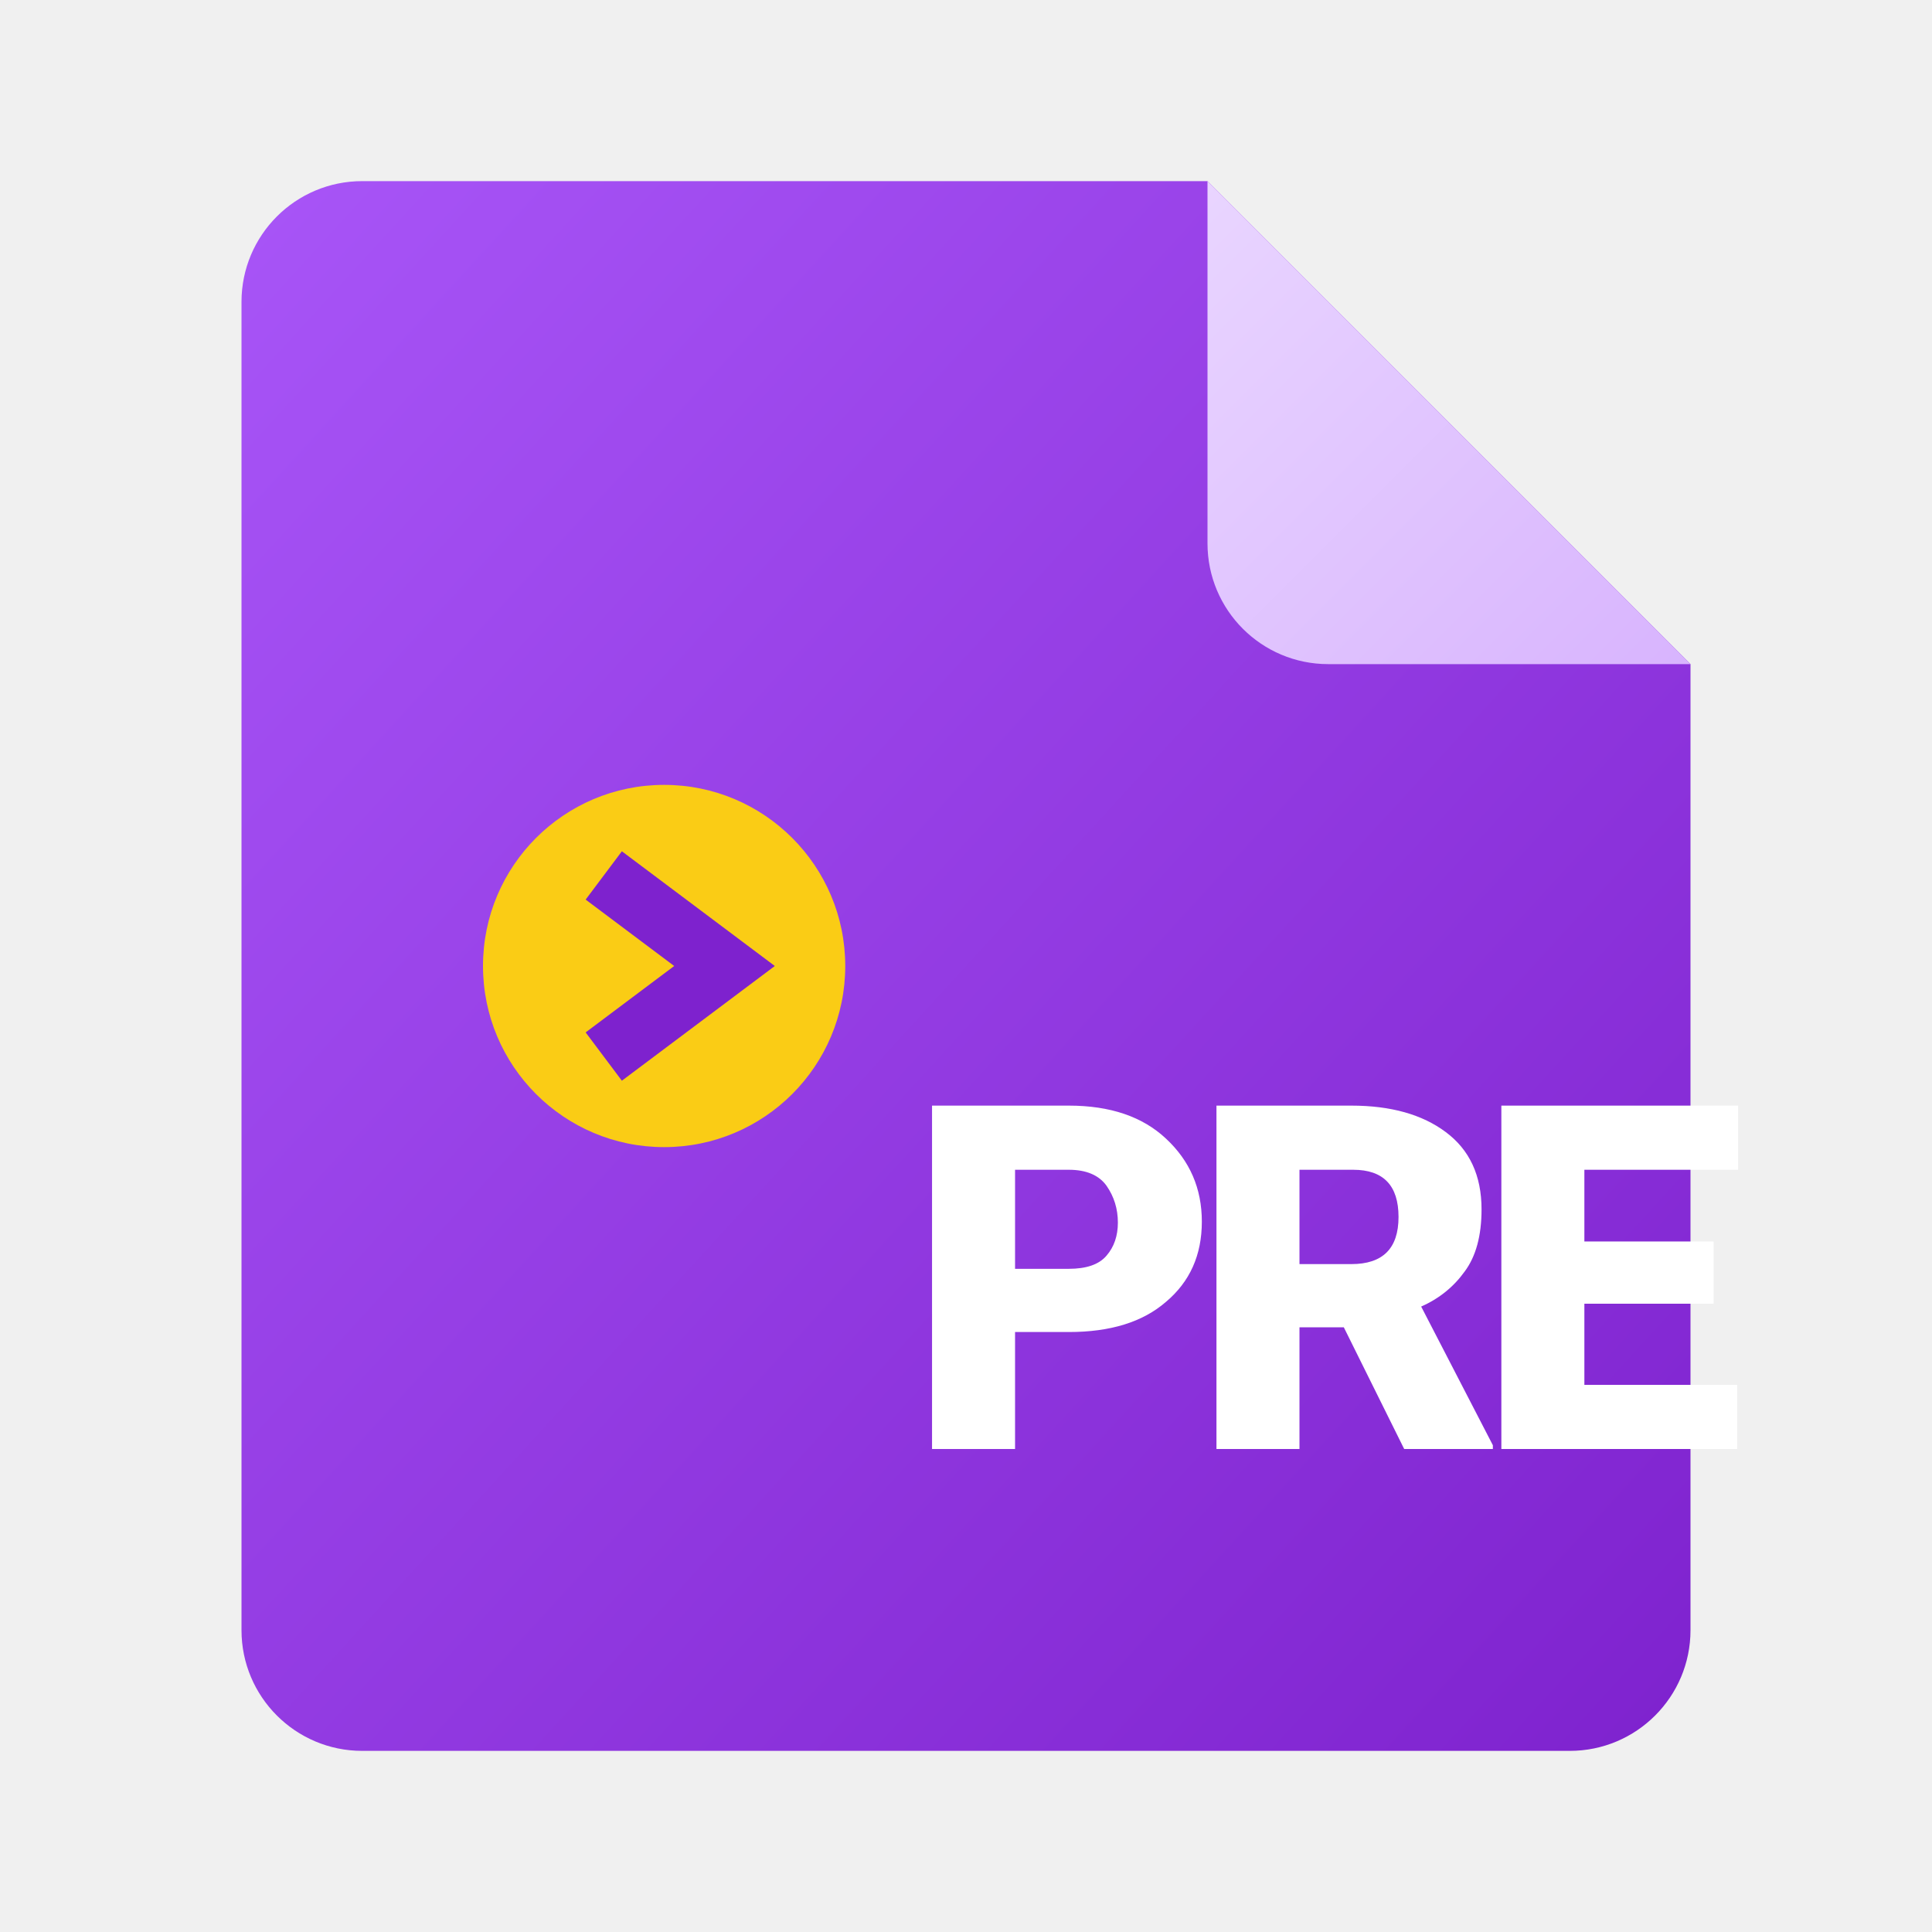
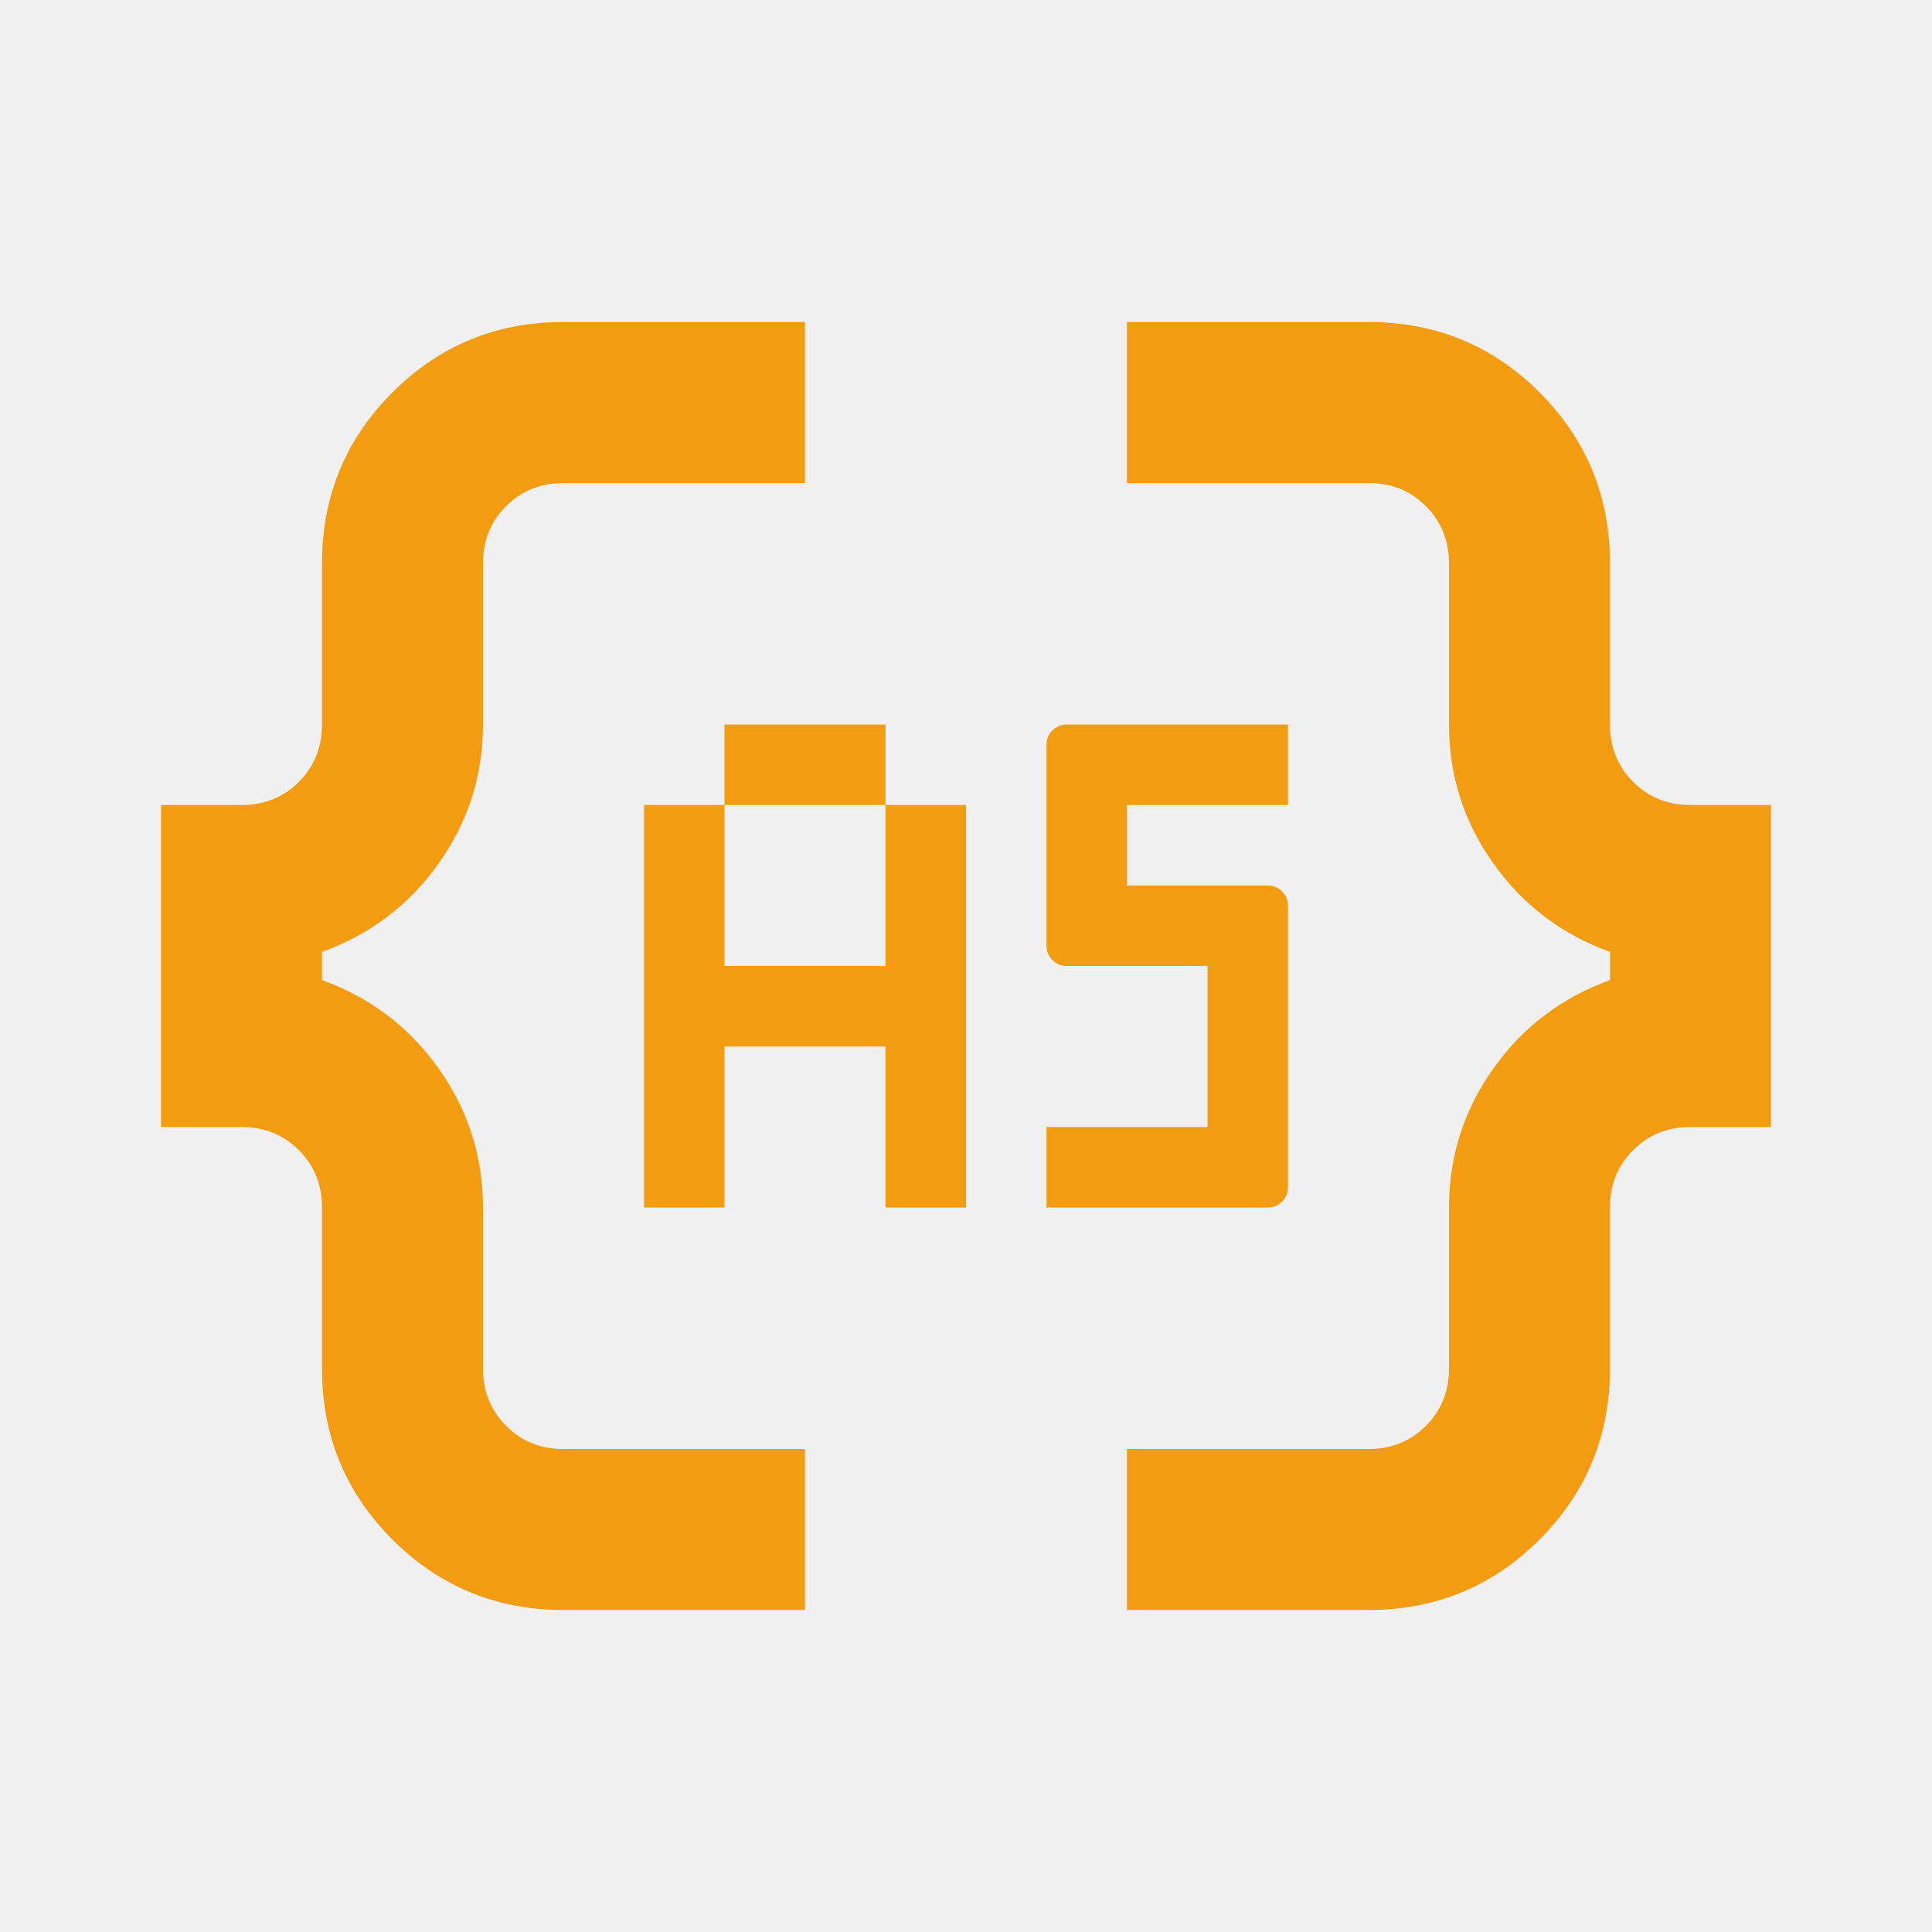
- <svg xmlns="http://www.w3.org/2000/svg" viewBox="0 0 32 32" width="32" height="32">
-   <defs>
-     <linearGradient id="asPreGrad" x1="0%" y1="0%" x2="100%" y2="100%">
-       <stop offset="0%" stop-color="#a855f7" />
-       <stop offset="100%" stop-color="#7e22ce" />
-     </linearGradient>
-     <linearGradient id="asPreFoldGrad" x1="0%" y1="0%" x2="100%" y2="100%">
-       <stop offset="0%" stop-color="#e9d5ff" />
-       <stop offset="100%" stop-color="#d8b4fe" />
-     </linearGradient>
-   </defs>
-   <path d="M6 3C4.895 3 4 3.895 4 5V27C4 28.105 4.895 29 6 29H26C27.105 29 28 28.105 28 27V11L20 3H6Z" fill="url(#asPreGrad)" />
-   <path d="M20 3V9C20 10.105 20.895 11 22 11H28L20 3Z" fill="url(#asPreFoldGrad)" />
-   <circle cx="11" cy="16" r="3" fill="#facc15" />
-   <path d="M10 14.5L12 16L10 17.5" stroke="#7e22ce" stroke-width="1" fill="none" />
-   <text x="15" y="24" font-family="-apple-system, BlinkMacSystemFont, 'Segoe UI', Roboto, 'Helvetica Neue', Arial, sans-serif" font-size="8" font-weight="900" fill="#ffffff" letter-spacing="-0.5">PRE</text>
+ <svg xmlns="http://www.w3.org/2000/svg" viewBox="0 -960 960 960">
+   <path fill="#f39c12" d="M560-160v-80h120q17 0 28.5-11.5T720-280v-80q0-38 22-69t58-44v-14q-36-13-58-44t-22-69v-80q0-17-11.5-28.5T680-720H560v-80h120q50 0 85 35t35 85v80q0 17 11.5 28.5T840-560h40v160h-40q-17 0-28.5 11.5T800-360v80q0 50-35 85t-85 35zm-280 0q-50 0-85-35t-35-85v-80q0-17-11.5-28.5T120-400H80v-160h40q17 0 28.5-11.5T160-600v-80q0-50 35-85t85-35h120v80H280q-17 0-28.5 11.5T240-680v80q0 38-22 69t-58 44v14q36 13 58 44t22 69v80q0 17 11.5 28.5T280-240h120v80z" />
+   <path fill="#f39c12" d="M360-600h80v40h-80zm80 240h40v-200h-40v80h-80v-80h-40v200h40v-80h80zm200-200v-40H530a10 10 0 0 0-10 10v100a10 10 0 0 0 10 10h70v80h-80v40h110a10 10 0 0 0 10-10v-140a10 10 0 0 0-10-10h-70v-40z" />
</svg>
